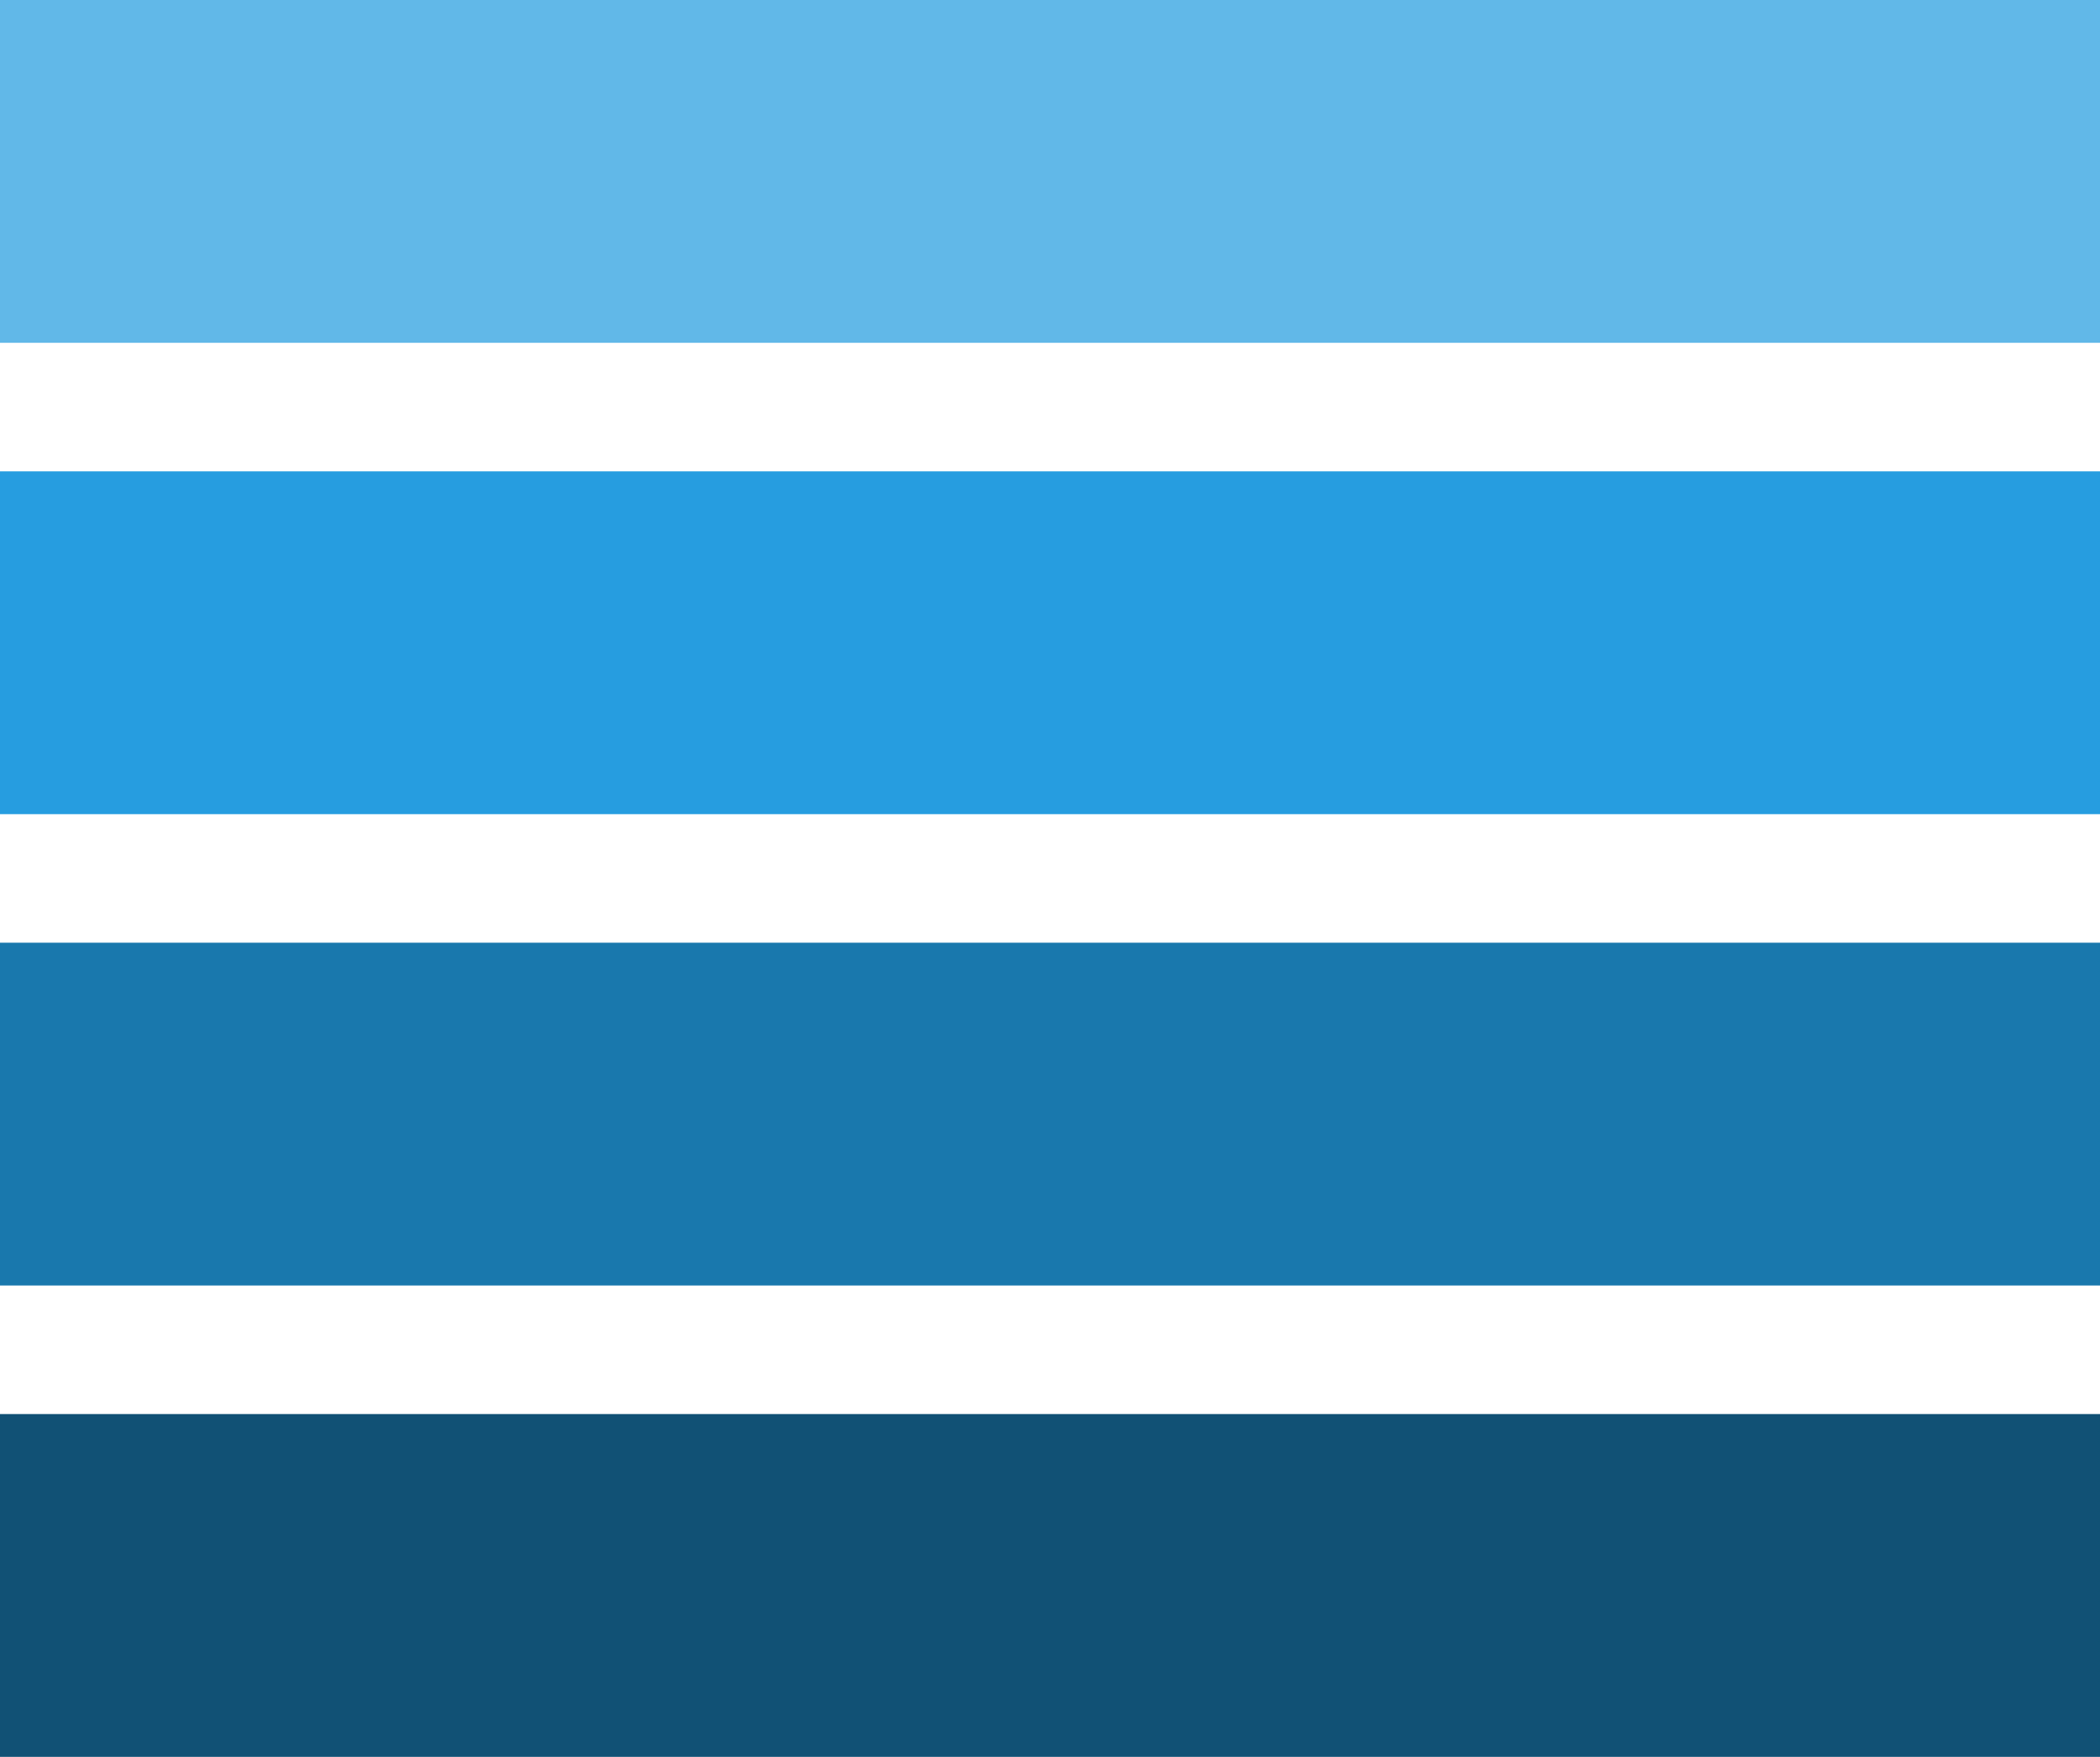
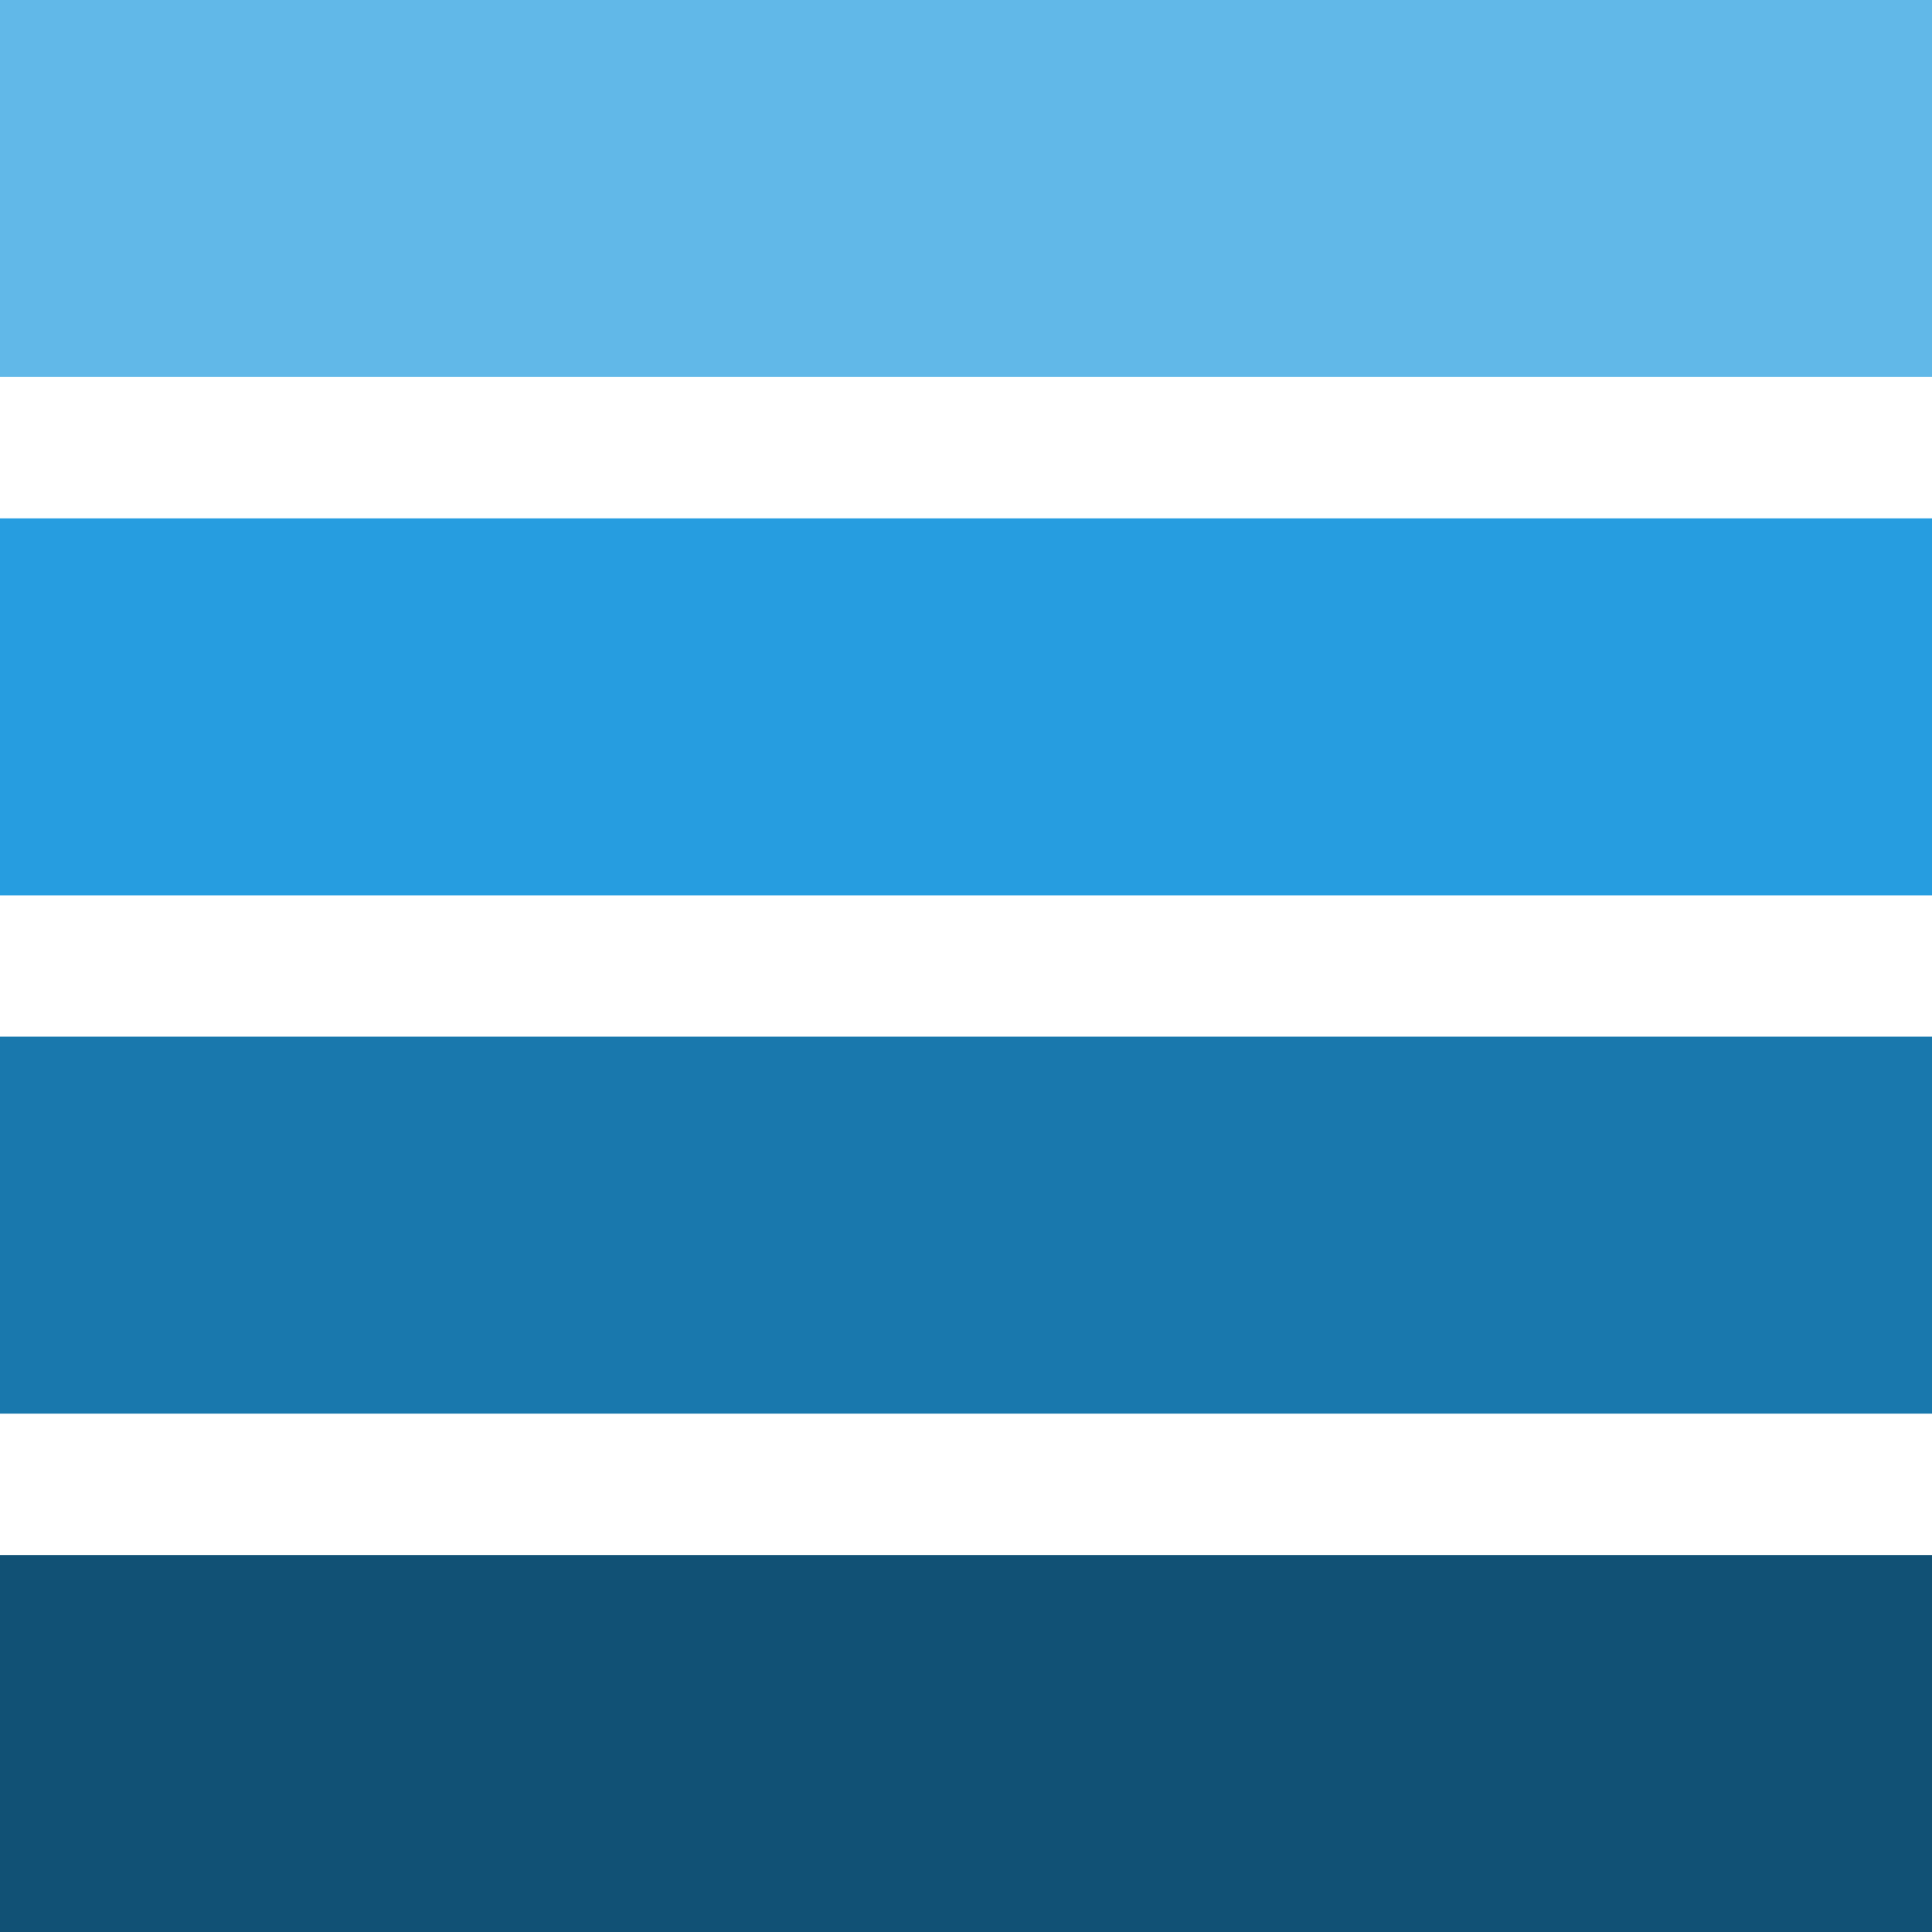
- <svg xmlns="http://www.w3.org/2000/svg" width="49" height="41" viewBox="0 0 49 41" fill="none">
-   <rect width="49" height="8" fill="#61B8E8" />
-   <rect y="11" width="49" height="8" fill="#269DE0" />
-   <rect y="22" width="49" height="8" fill="#1978AD" />
-   <rect y="33" width="49" height="8" fill="#115175" />
+ <svg xmlns="http://www.w3.org/2000/svg" width="128" height="128" viewBox="0 0 128 128" fill="none">
+   <rect width="128" height="24.976" fill="#61B8E8" />
+   <rect y="34.342" width="128" height="24.976" fill="#269DE0" />
+   <rect y="68.683" width="128" height="24.976" fill="#1978AD" />
+   <rect y="103.024" width="128" height="24.976" fill="#115175" />
</svg>
